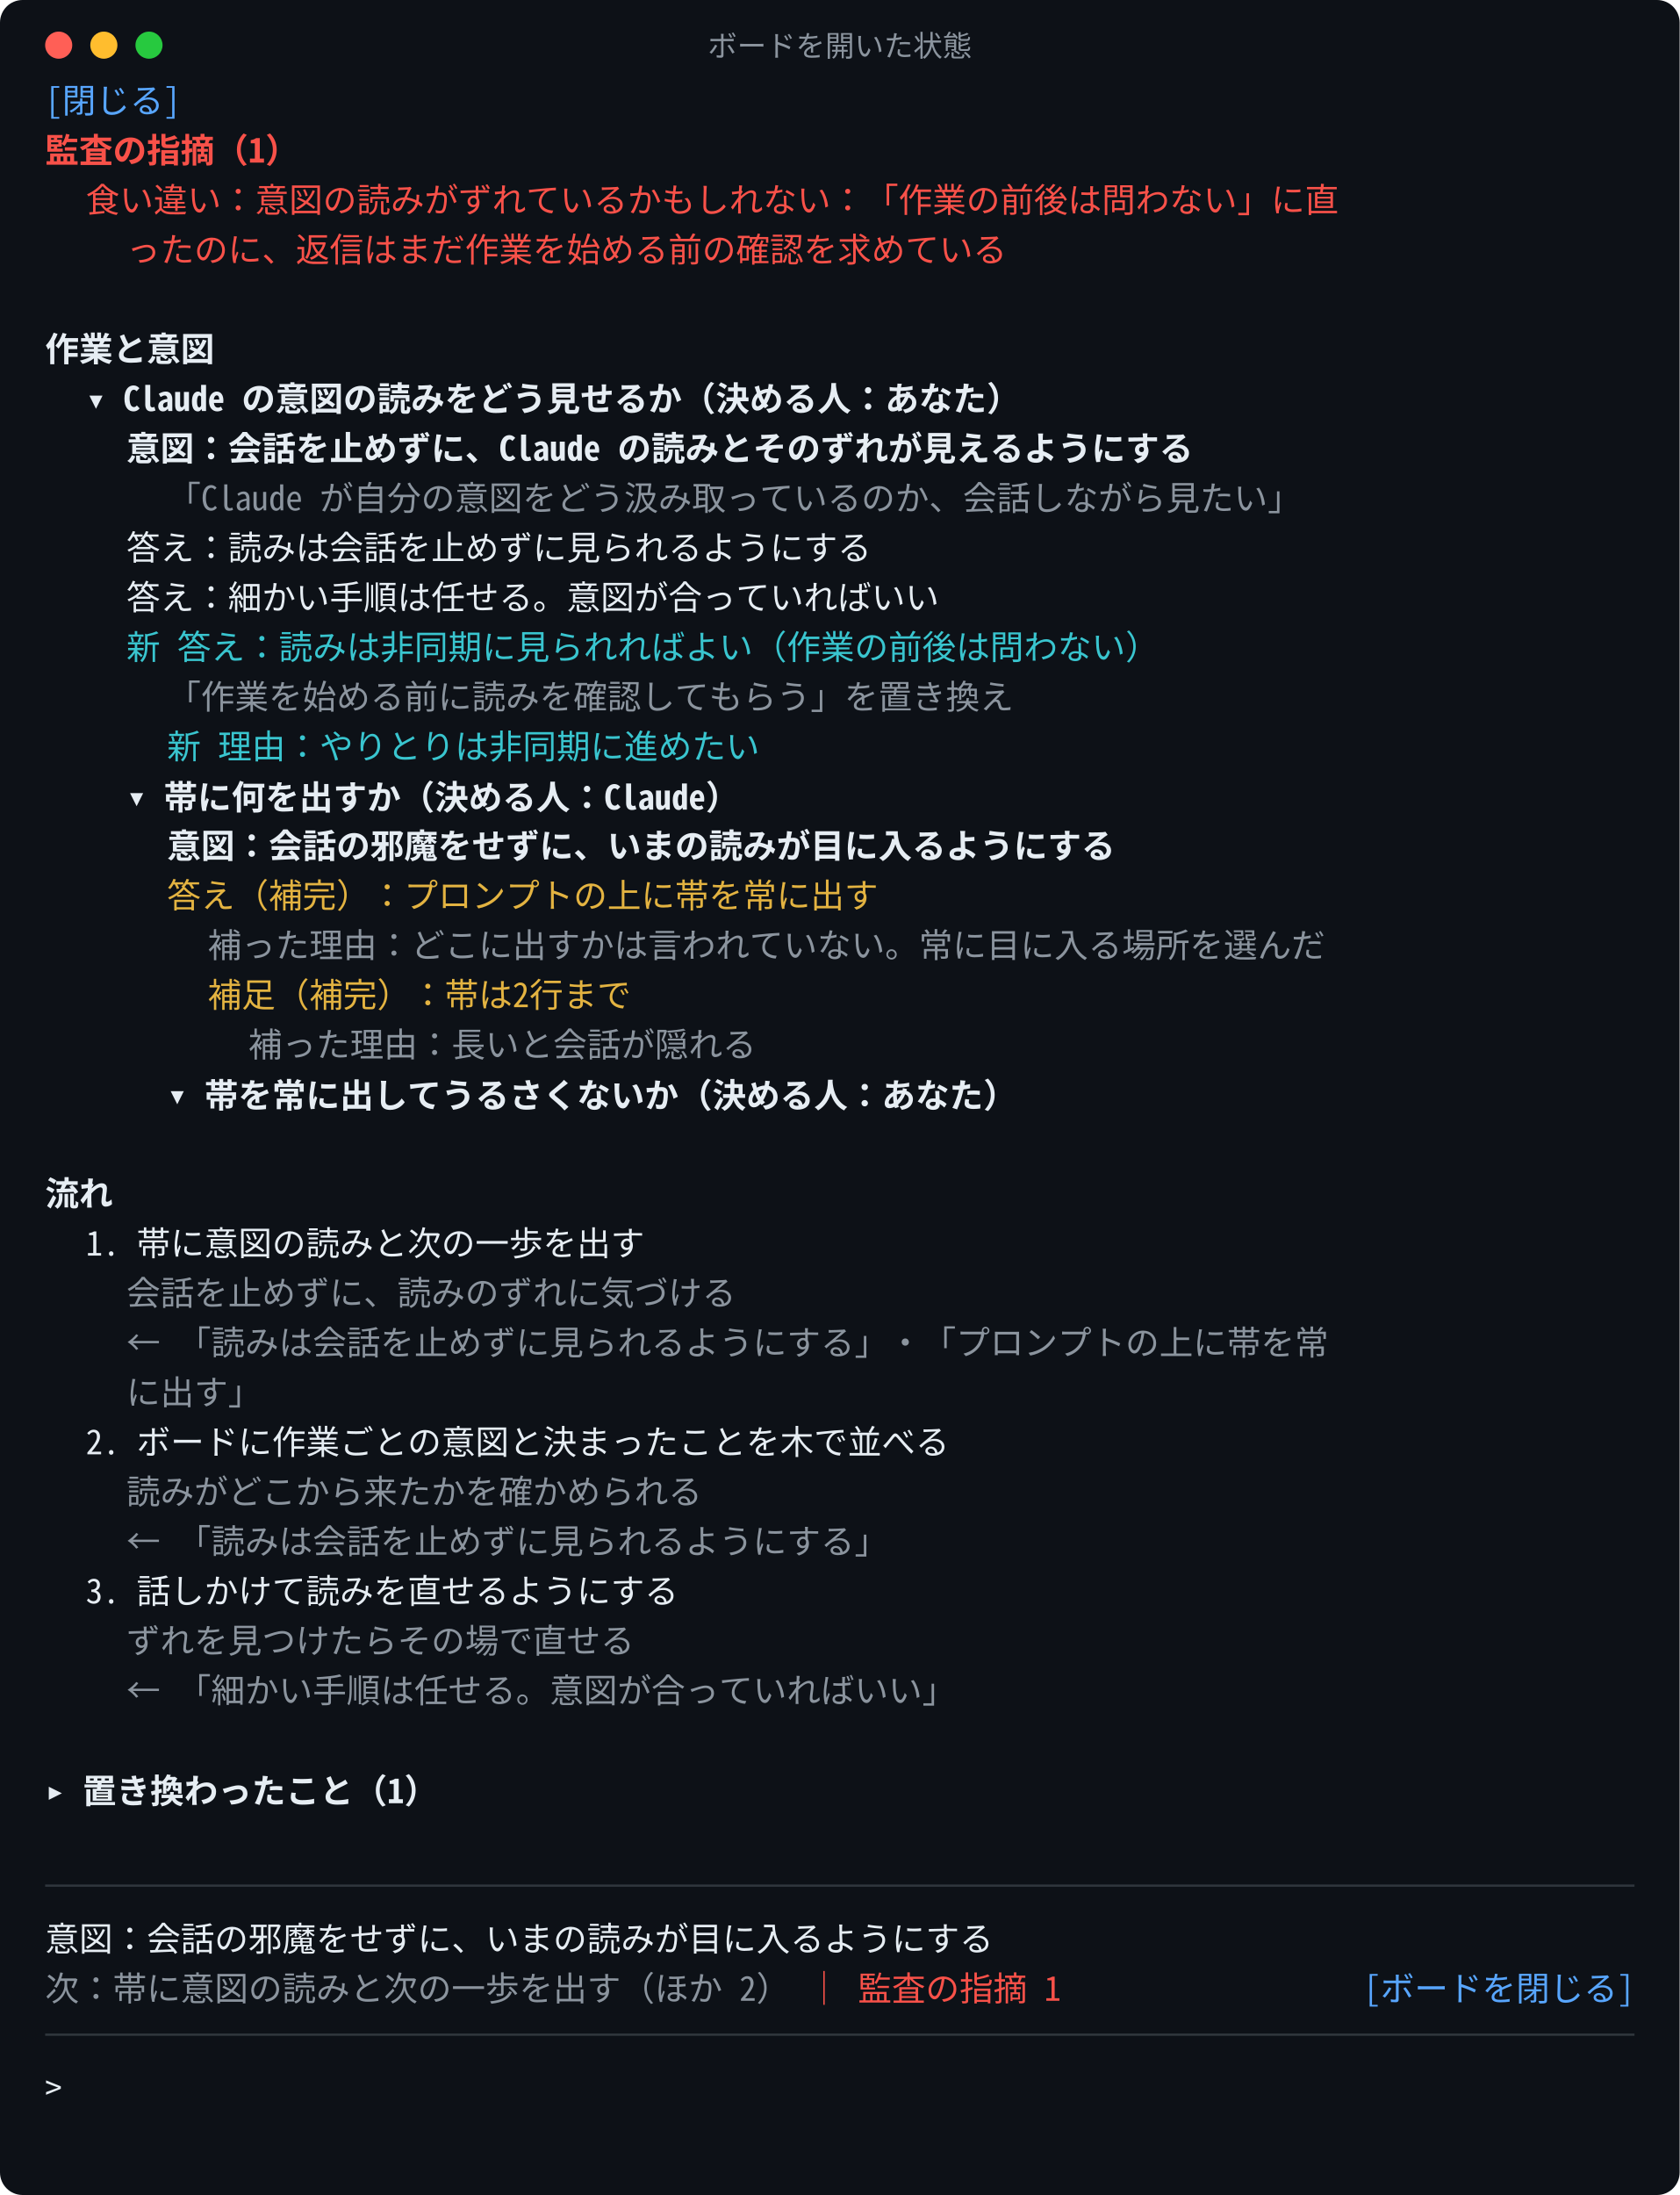
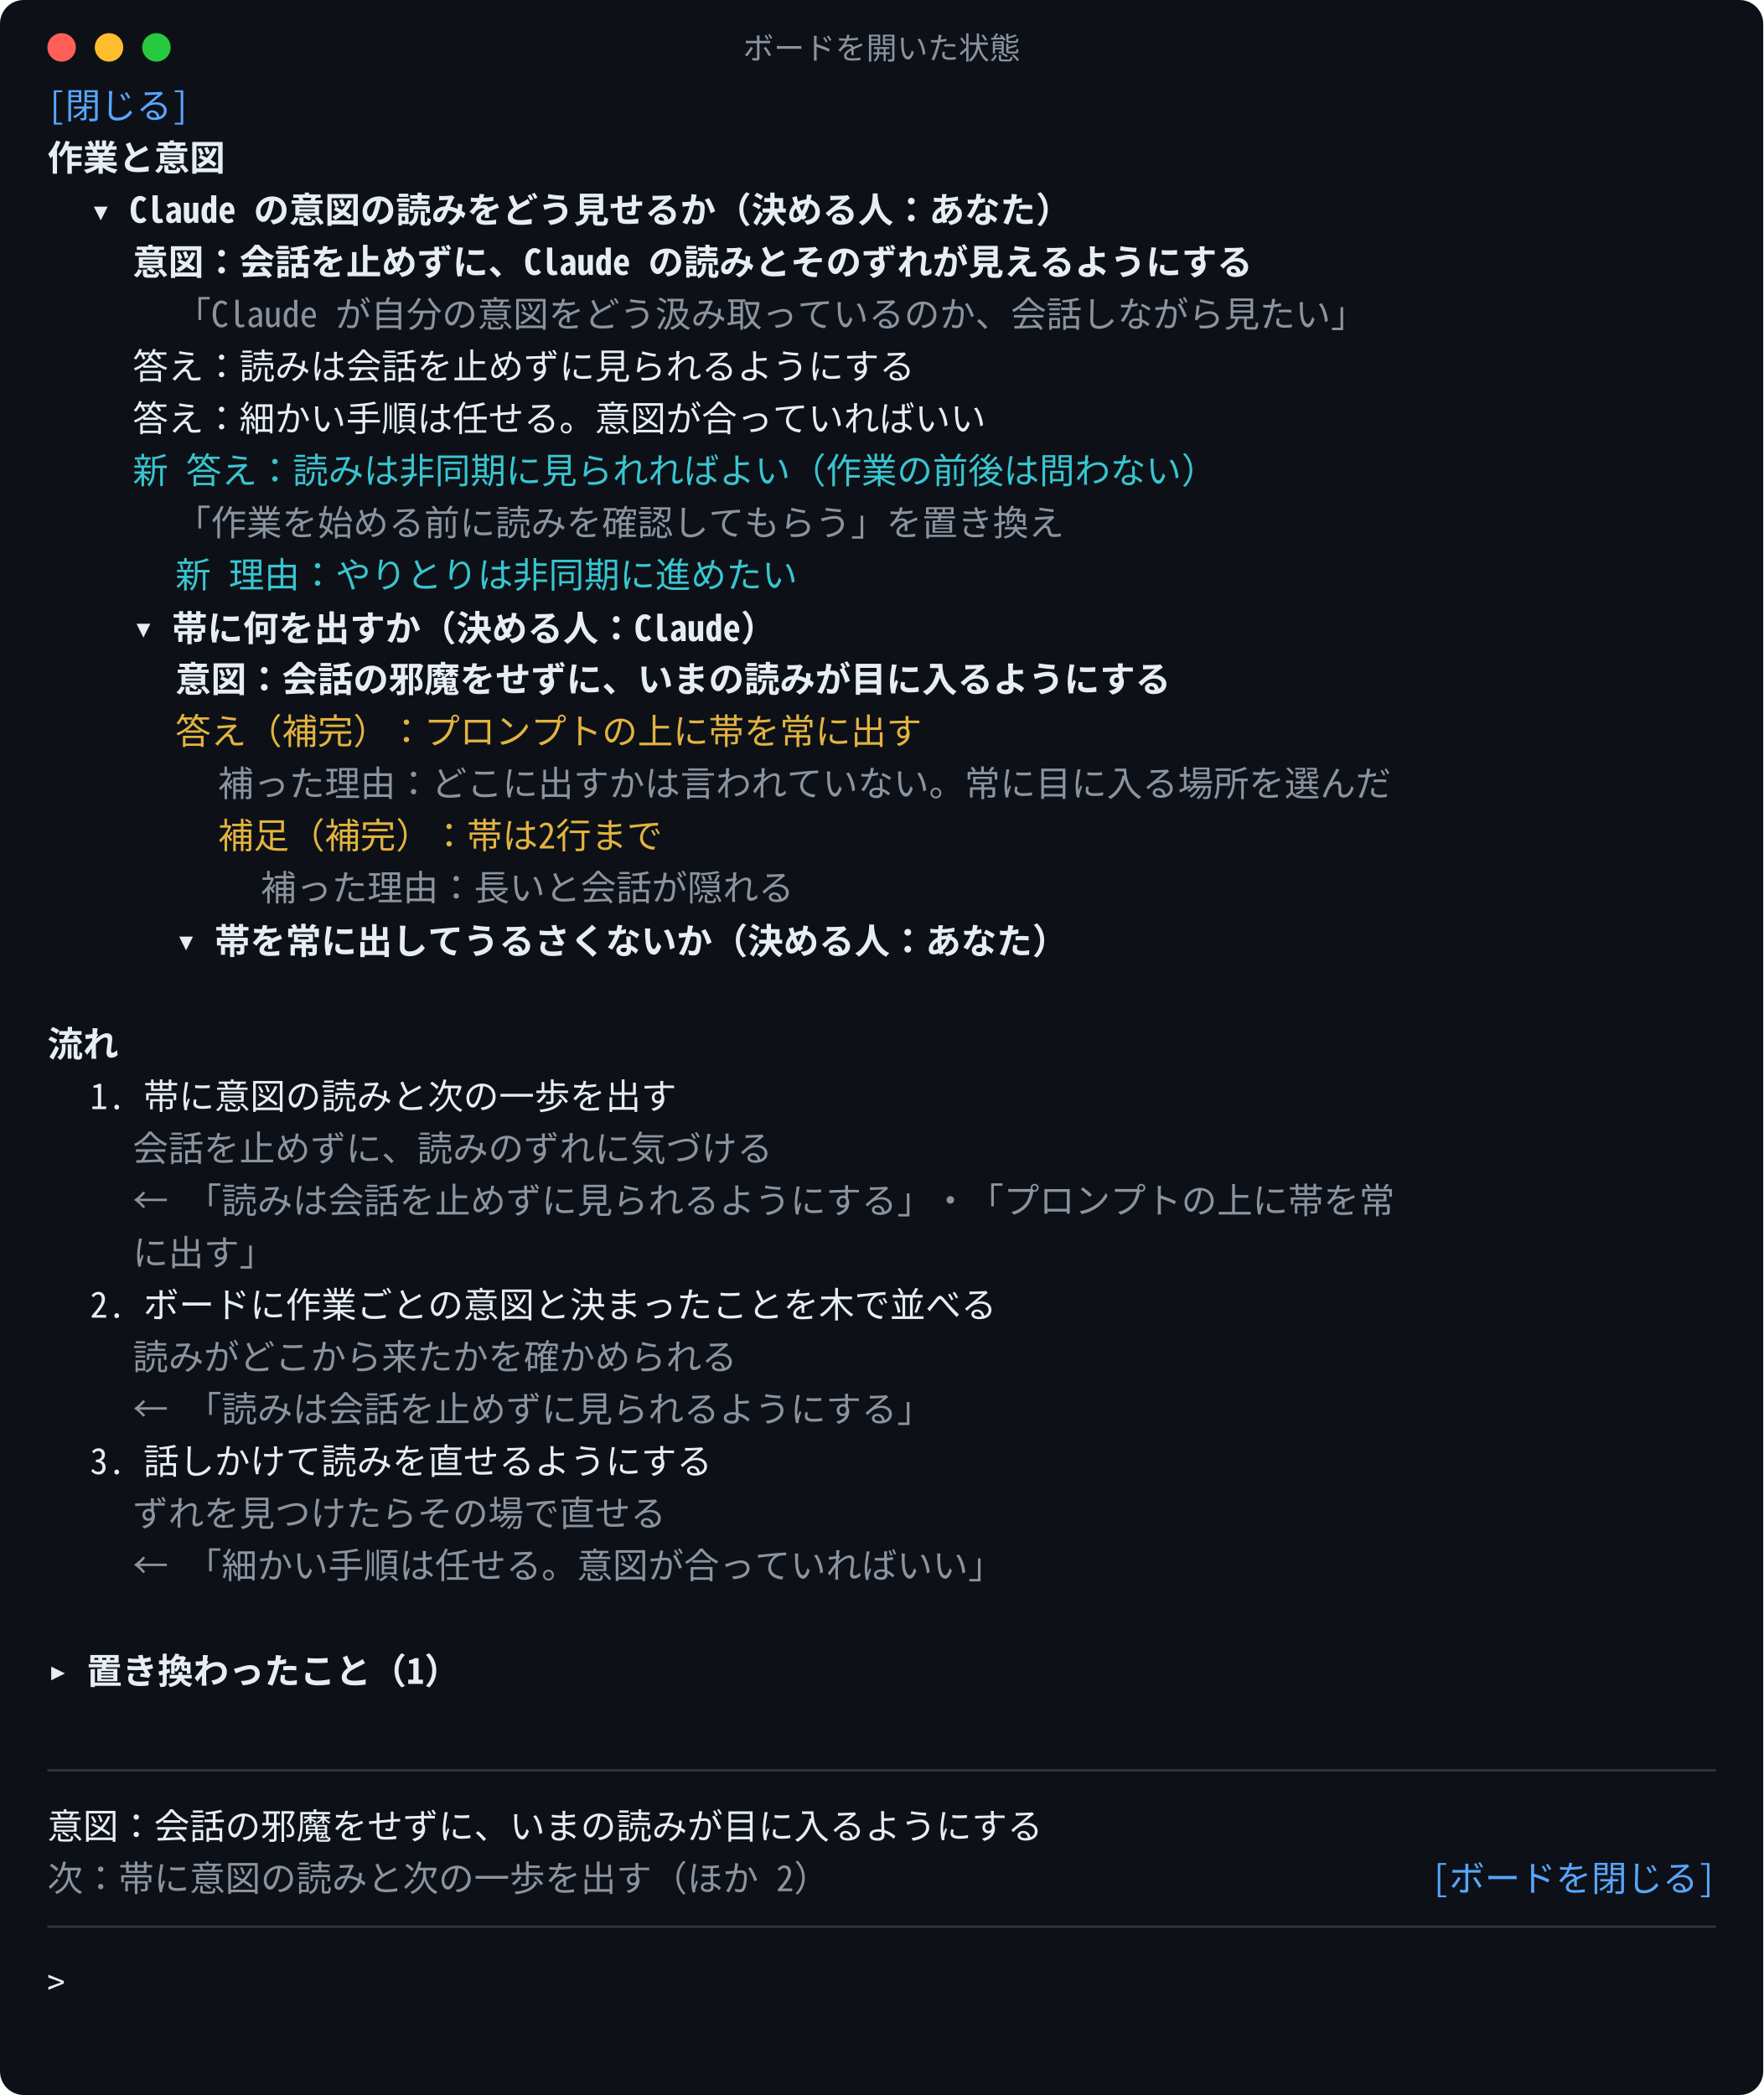
- <svg xmlns="http://www.w3.org/2000/svg" width="744" height="972" viewBox="0 0 744 972" font-family="'Cascadia Mono','Consolas','Menlo','Noto Sans Mono CJK JP','MS Gothic',monospace" font-size="15">
-   <rect width="744" height="972" rx="10" fill="#0d1117" />
+ <svg xmlns="http://www.w3.org/2000/svg" width="744" height="884" viewBox="0 0 744 884" font-family="'Cascadia Mono','Consolas','Menlo','Noto Sans Mono CJK JP','MS Gothic',monospace" font-size="15">
+   <rect width="744" height="884" rx="10" fill="#0d1117" />
  <circle cx="26" cy="20" r="6" fill="#ff5f56" />
  <circle cx="46" cy="20" r="6" fill="#ffbd2e" />
  <circle cx="66" cy="20" r="6" fill="#27c93f" />
  <text x="372" y="25" text-anchor="middle" fill="#8b949e" font-size="13">ボードを開いた状態</text>
  <text x="20" y="50" fill="#58a6ff">[閉じる]</text>
-   <text x="20" y="72" fill="#f85149" font-weight="bold">監査の指摘（1）</text>
-   <text x="38" y="94" fill="#f85149">食い違い：意図の読みがずれているかもしれない：「作業の前後は問わない」に直</text>
-   <text x="56" y="116" fill="#f85149">ったのに、返信はまだ作業を始める前の確認を求めている</text>
-   <text x="20" y="160" fill="#e6edf3" font-weight="bold">作業と意図</text>
-   <text x="38" y="182" fill="#e6edf3" font-weight="bold">▾ Claude の意図の読みをどう見せるか（決める人：あなた）</text>
-   <text x="56" y="204" fill="#e6edf3" font-weight="bold">意図：会話を止めずに、Claude の読みとそのずれが見えるようにする</text>
-   <text x="74" y="226" fill="#8b949e">「Claude が自分の意図をどう汲み取っているのか、会話しながら見たい」</text>
-   <text x="56" y="248" fill="#e6edf3">答え：読みは会話を止めずに見られるようにする</text>
-   <text x="56" y="270" fill="#e6edf3">答え：細かい手順は任せる。意図が合っていればいい</text>
-   <text x="56" y="292" fill="#39c5cf">新 答え：読みは非同期に見られればよい（作業の前後は問わない）</text>
-   <text x="74" y="314" fill="#8b949e">「作業を始める前に読みを確認してもらう」を置き換え</text>
-   <text x="74" y="336" fill="#39c5cf">新 理由：やりとりは非同期に進めたい</text>
-   <text x="56" y="358" fill="#e6edf3" font-weight="bold">▾ 帯に何を出すか（決める人：Claude）</text>
-   <text x="74" y="380" fill="#e6edf3" font-weight="bold">意図：会話の邪魔をせずに、いまの読みが目に入るようにする</text>
-   <text x="74" y="402" fill="#e3b341">答え（補完）：プロンプトの上に帯を常に出す</text>
-   <text x="92" y="424" fill="#8b949e">補った理由：どこに出すかは言われていない。常に目に入る場所を選んだ</text>
-   <text x="92" y="446" fill="#e3b341">補足（補完）：帯は2行まで</text>
-   <text x="110" y="468" fill="#8b949e">補った理由：長いと会話が隠れる</text>
-   <text x="74" y="490" fill="#e6edf3" font-weight="bold">▾ 帯を常に出してうるさくないか（決める人：あなた）</text>
-   <text x="20" y="534" fill="#e6edf3" font-weight="bold">流れ</text>
-   <text x="38" y="556" fill="#e6edf3">1. 帯に意図の読みと次の一歩を出す</text>
-   <text x="56" y="578" fill="#8b949e">会話を止めずに、読みのずれに気づける</text>
-   <text x="56" y="600" fill="#8b949e">← 「読みは会話を止めずに見られるようにする」・「プロンプトの上に帯を常</text>
-   <text x="56" y="622" fill="#8b949e">に出す」</text>
-   <text x="38" y="644" fill="#e6edf3">2. ボードに作業ごとの意図と決まったことを木で並べる</text>
-   <text x="56" y="666" fill="#8b949e">読みがどこから来たかを確かめられる</text>
-   <text x="56" y="688" fill="#8b949e">← 「読みは会話を止めずに見られるようにする」</text>
-   <text x="38" y="710" fill="#e6edf3">3. 話しかけて読みを直せるようにする</text>
-   <text x="56" y="732" fill="#8b949e">ずれを見つけたらその場で直せる</text>
-   <text x="56" y="754" fill="#8b949e">← 「細かい手順は任せる。意図が合っていればいい」</text>
-   <text x="20" y="798" fill="#e6edf3" font-weight="bold">▸ 置き換わったこと（1）</text>
-   <line x1="20" y1="835" x2="724" y2="835" stroke="#30363d" />
-   <text x="20" y="864" fill="#e6edf3">意図：会話の邪魔をせずに、いまの読みが目に入るようにする</text>
-   <text x="20" y="886" fill="#8b949e">次：帯に意図の読みと次の一歩を出す（ほか 2）   <tspan fill="#f85149">｜ 監査の指摘 1</tspan>
-   </text>
-   <text x="724" y="886" text-anchor="end" fill="#58a6ff">[ボードを閉じる]</text>
-   <line x1="20" y1="901" x2="724" y2="901" stroke="#30363d" />
-   <text x="20" y="930" fill="#e6edf3">&gt; </text>
+   <text x="20" y="72" fill="#e6edf3" font-weight="bold">作業と意図</text>
+   <text x="38" y="94" fill="#e6edf3" font-weight="bold">▾ Claude の意図の読みをどう見せるか（決める人：あなた）</text>
+   <text x="56" y="116" fill="#e6edf3" font-weight="bold">意図：会話を止めずに、Claude の読みとそのずれが見えるようにする</text>
+   <text x="74" y="138" fill="#8b949e">「Claude が自分の意図をどう汲み取っているのか、会話しながら見たい」</text>
+   <text x="56" y="160" fill="#e6edf3">答え：読みは会話を止めずに見られるようにする</text>
+   <text x="56" y="182" fill="#e6edf3">答え：細かい手順は任せる。意図が合っていればいい</text>
+   <text x="56" y="204" fill="#39c5cf">新 答え：読みは非同期に見られればよい（作業の前後は問わない）</text>
+   <text x="74" y="226" fill="#8b949e">「作業を始める前に読みを確認してもらう」を置き換え</text>
+   <text x="74" y="248" fill="#39c5cf">新 理由：やりとりは非同期に進めたい</text>
+   <text x="56" y="270" fill="#e6edf3" font-weight="bold">▾ 帯に何を出すか（決める人：Claude）</text>
+   <text x="74" y="292" fill="#e6edf3" font-weight="bold">意図：会話の邪魔をせずに、いまの読みが目に入るようにする</text>
+   <text x="74" y="314" fill="#e3b341">答え（補完）：プロンプトの上に帯を常に出す</text>
+   <text x="92" y="336" fill="#8b949e">補った理由：どこに出すかは言われていない。常に目に入る場所を選んだ</text>
+   <text x="92" y="358" fill="#e3b341">補足（補完）：帯は2行まで</text>
+   <text x="110" y="380" fill="#8b949e">補った理由：長いと会話が隠れる</text>
+   <text x="74" y="402" fill="#e6edf3" font-weight="bold">▾ 帯を常に出してうるさくないか（決める人：あなた）</text>
+   <text x="20" y="446" fill="#e6edf3" font-weight="bold">流れ</text>
+   <text x="38" y="468" fill="#e6edf3">1. 帯に意図の読みと次の一歩を出す</text>
+   <text x="56" y="490" fill="#8b949e">会話を止めずに、読みのずれに気づける</text>
+   <text x="56" y="512" fill="#8b949e">← 「読みは会話を止めずに見られるようにする」・「プロンプトの上に帯を常</text>
+   <text x="56" y="534" fill="#8b949e">に出す」</text>
+   <text x="38" y="556" fill="#e6edf3">2. ボードに作業ごとの意図と決まったことを木で並べる</text>
+   <text x="56" y="578" fill="#8b949e">読みがどこから来たかを確かめられる</text>
+   <text x="56" y="600" fill="#8b949e">← 「読みは会話を止めずに見られるようにする」</text>
+   <text x="38" y="622" fill="#e6edf3">3. 話しかけて読みを直せるようにする</text>
+   <text x="56" y="644" fill="#8b949e">ずれを見つけたらその場で直せる</text>
+   <text x="56" y="666" fill="#8b949e">← 「細かい手順は任せる。意図が合っていればいい」</text>
+   <text x="20" y="710" fill="#e6edf3" font-weight="bold">▸ 置き換わったこと（1）</text>
+   <line x1="20" y1="747" x2="724" y2="747" stroke="#30363d" />
+   <text x="20" y="776" fill="#e6edf3">意図：会話の邪魔をせずに、いまの読みが目に入るようにする</text>
+   <text x="20" y="798" fill="#8b949e">次：帯に意図の読みと次の一歩を出す（ほか 2）</text>
+   <text x="724" y="798" text-anchor="end" fill="#58a6ff">[ボードを閉じる]</text>
+   <line x1="20" y1="813" x2="724" y2="813" stroke="#30363d" />
+   <text x="20" y="842" fill="#e6edf3">&gt; </text>
</svg>
